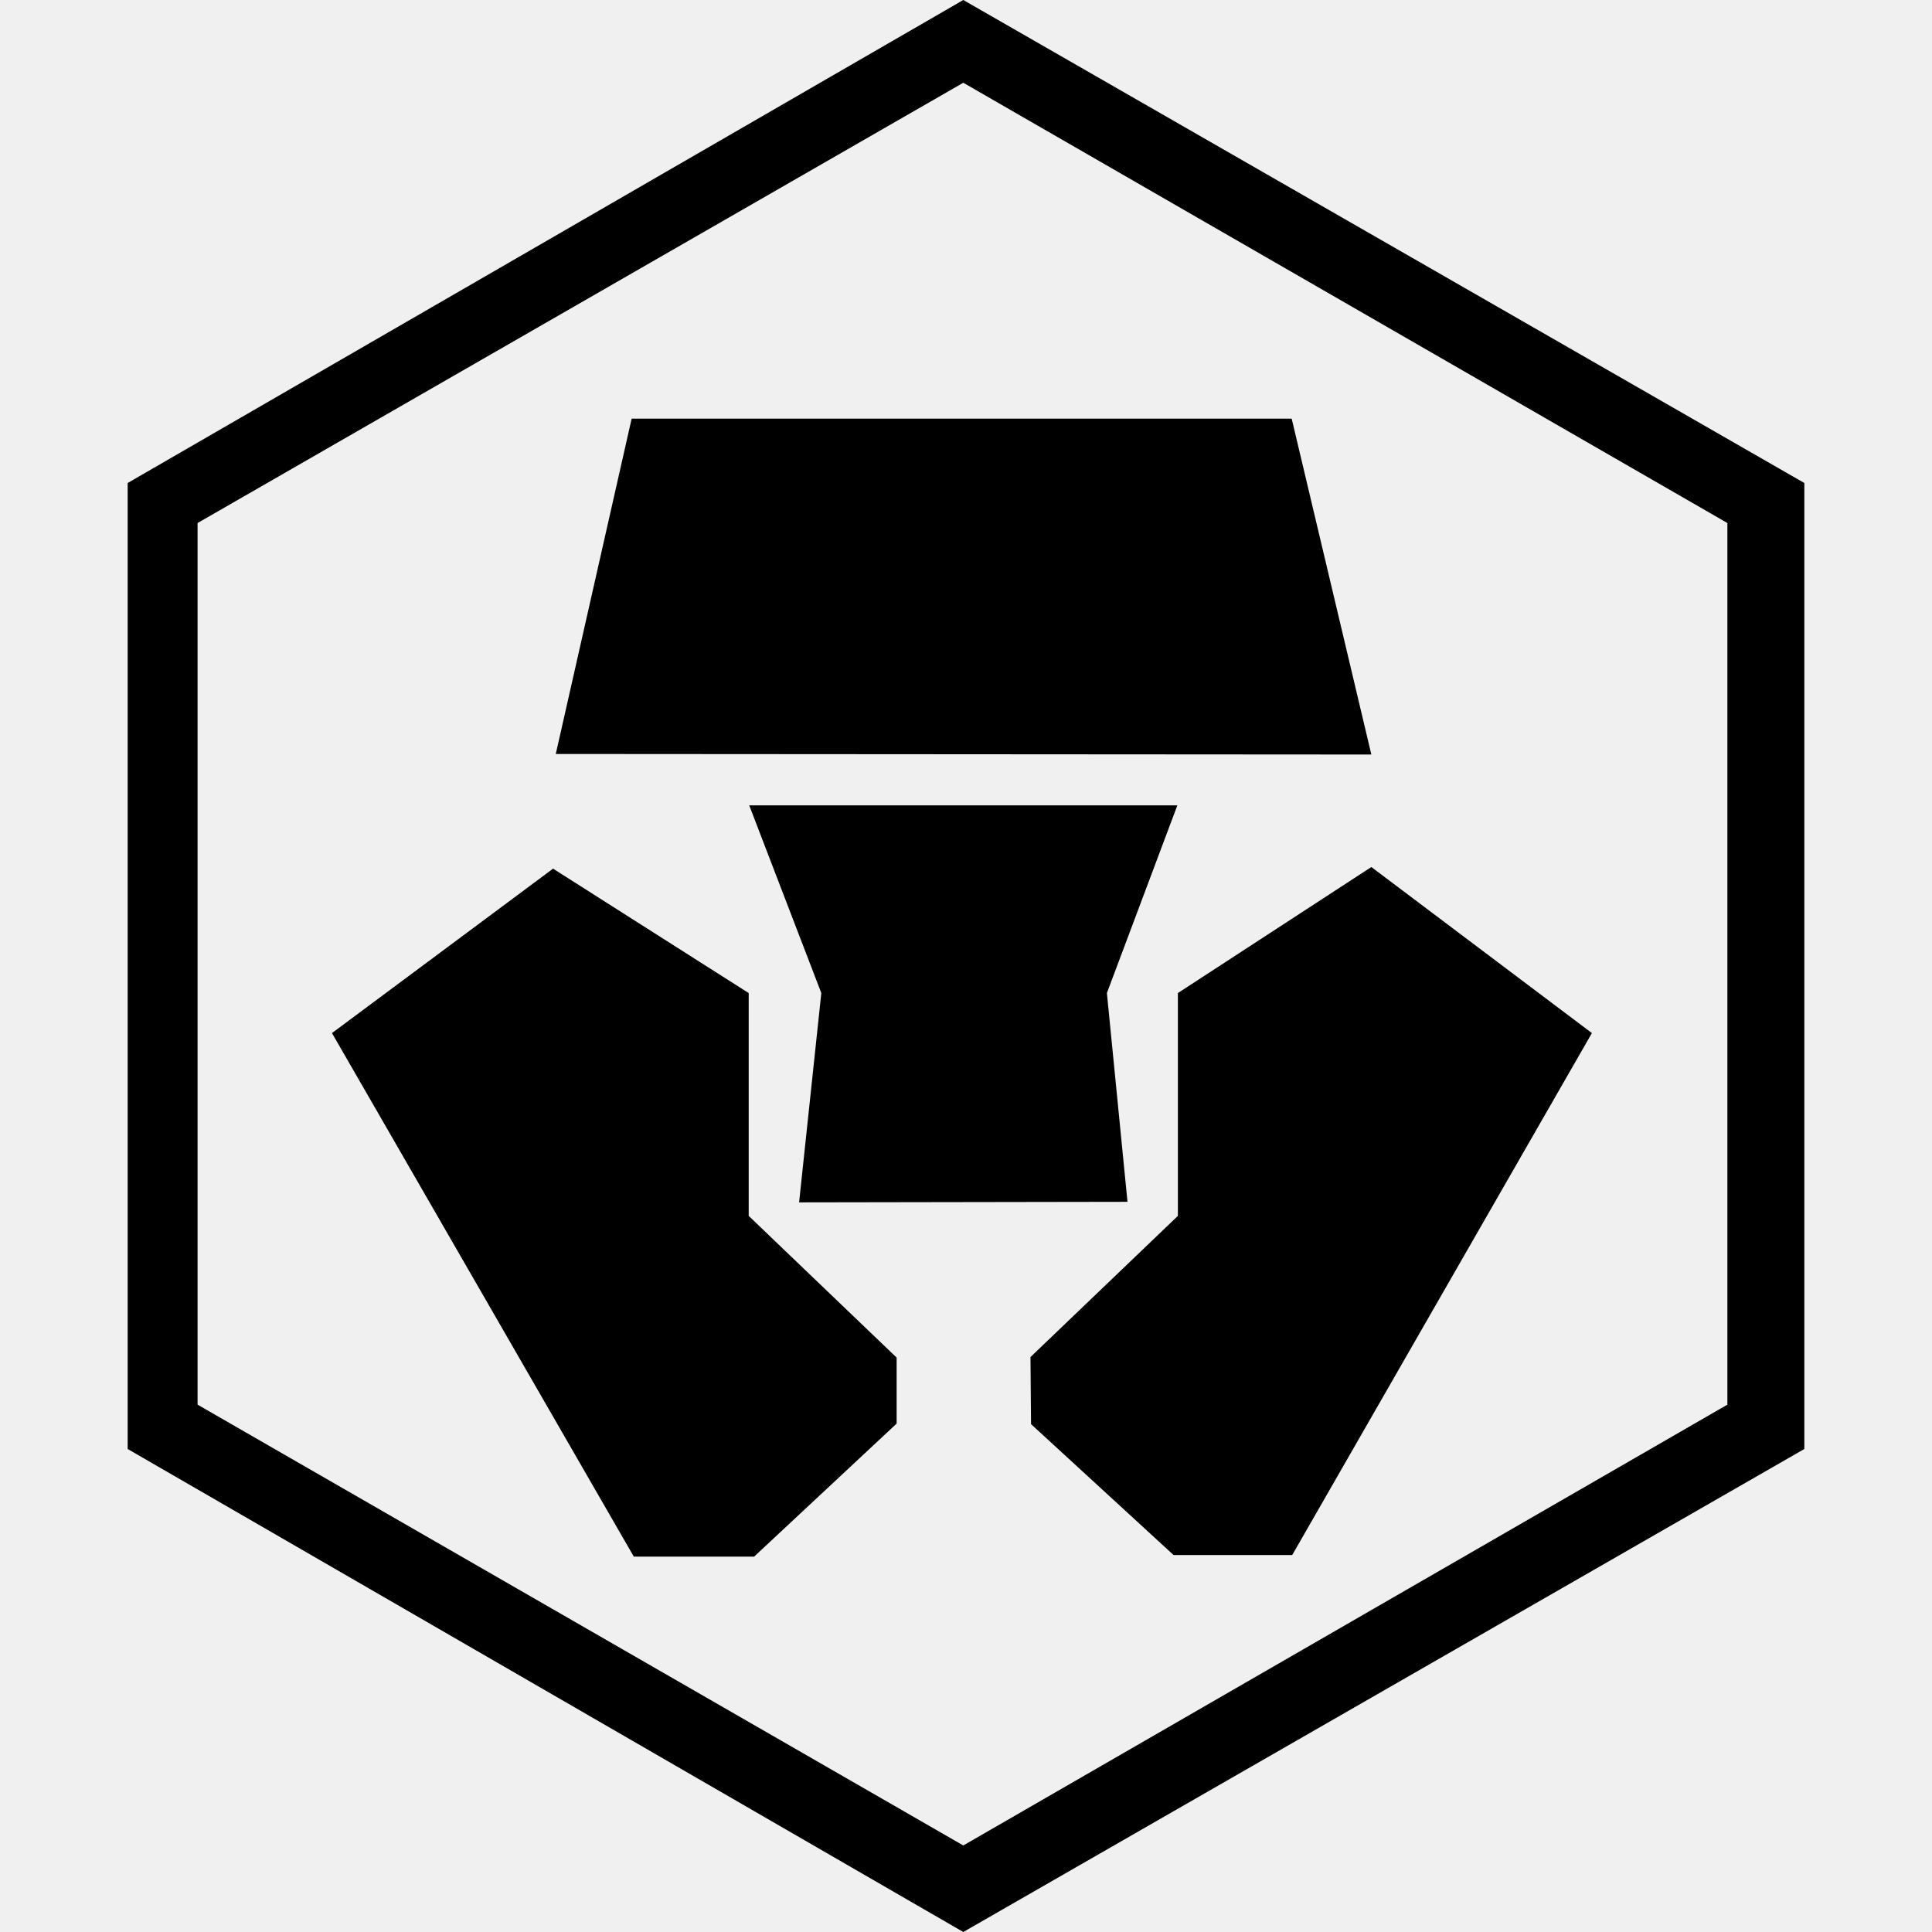
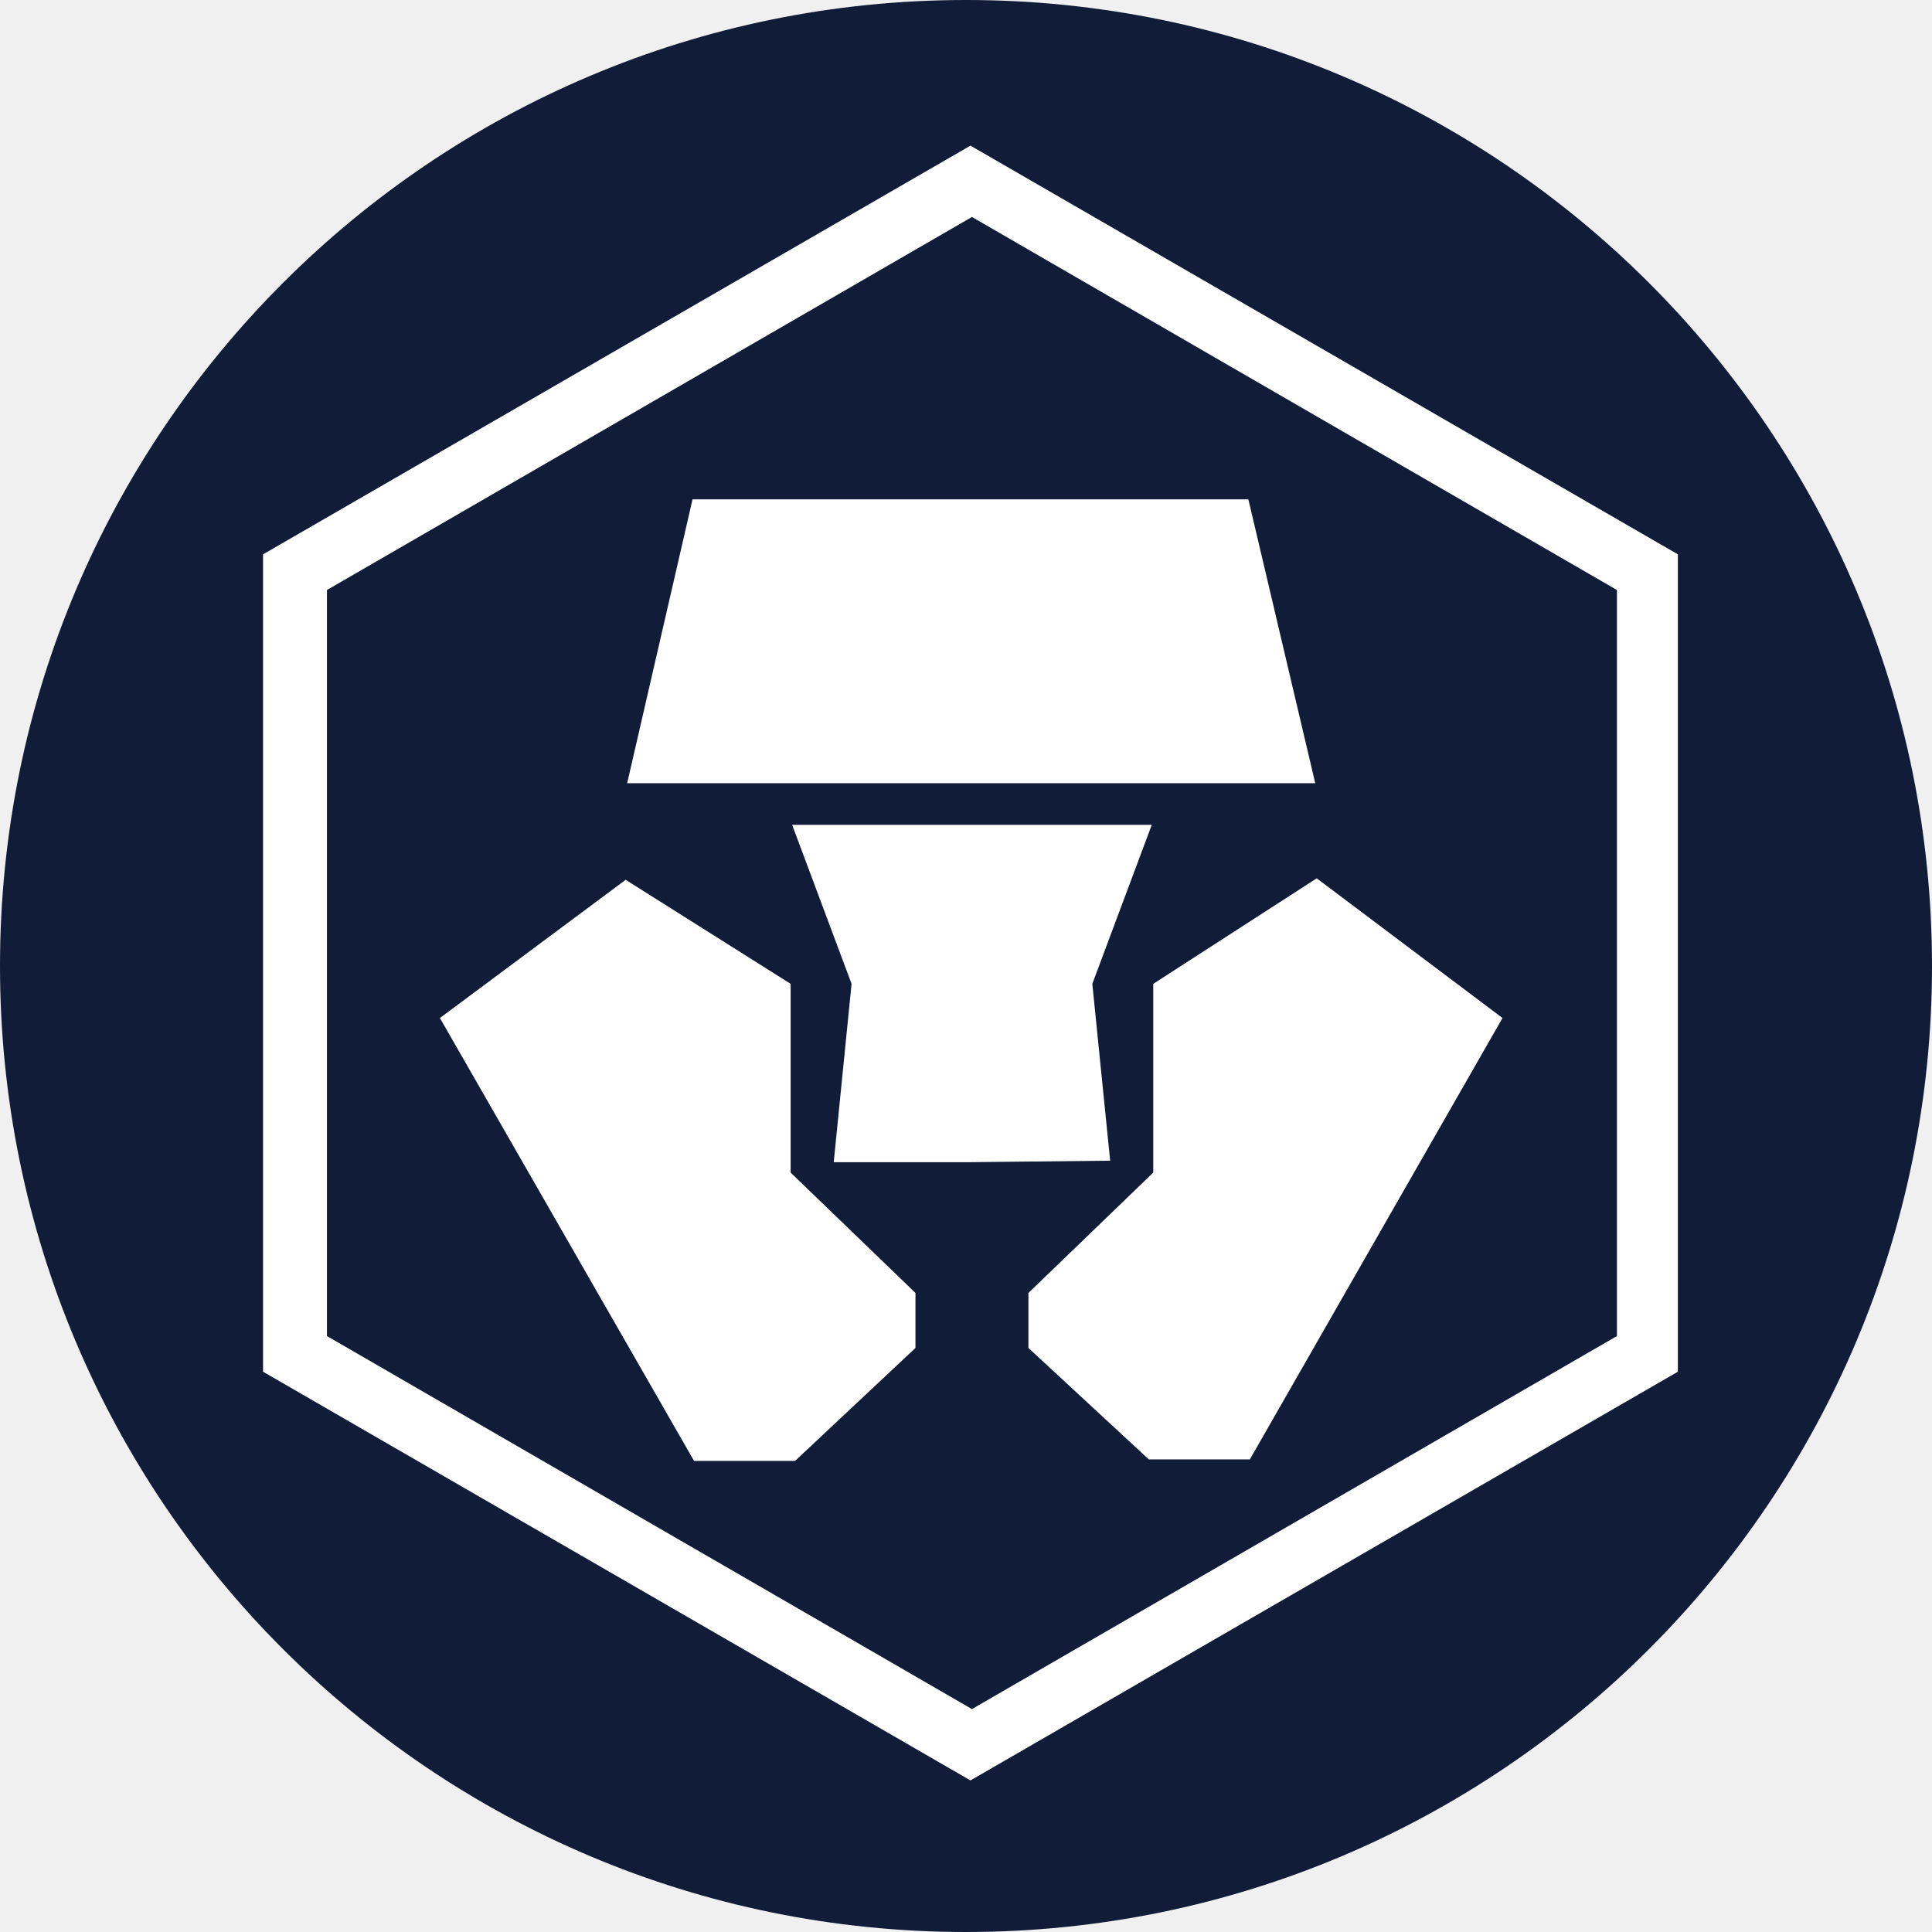
- <svg xmlns="http://www.w3.org/2000/svg" width="227" height="227" viewBox="-15 0 227 227">
-   <path d="M98.182 0L0 56.75v113.5L98.182 227 197 170.25V56.75L98.182 0zm89.777 165.039l-89.777 51.793-89.968-51.793V61.453l89.968-51.73 89.777 51.73v103.586z" />
-   <path d="M72.968 116.678l-22.986-14.616-25.978 19.319 35.465 61.515h14.135l16.746-15.632v-7.754l-17.382-16.65zm50.428 0v26.182l-17.319 16.586.064 7.881 16.745 15.379h13.944l35.211-61.325-25.915-19.511zm-73.095-28.09l95.825.064-9.359-39.464H59.215z" />
-   <path d="M115.055 116.678l8.277-22.052H73.031l8.469 22.052-2.61 24.593 38.584-.063z" />
+ <svg xmlns="http://www.w3.org/2000/svg" viewBox="0 0 2000 2000">
+   <g fill="none" fill-rule="evenodd">
+     <circle fill="#101C38" cx="1000" cy="1000" r="1000" />
+     <g fill="#FFF" fill-rule="nonzero">
+       <path d="M1004.615 150.769L272.308 573.846v846.154l732.308 423.077 732.308-423.077V573.846L1004.615 150.769zm669.231 1232.308l-667.692 386.154-667.692-386.154V610.769l667.692-386.154 667.692 386.154v772.308z" />
+       <path d="M1292.308 516.923H716.923L649.231 810.769h712.308zM818.462 1213.846v-195.385L647.692 910.769l-192.308 143.077 263.077 458.462h104.615l124.615-116.923v-56.923z" />
+       <path d="M1192.308 853.846H820l61.538 164.615-18.462 184.615h141.538l144.615-1.538-18.462-183.077z" />
+       <path d="M1363.077 909.231l-169.231 109.231v195.385l-129.231 124.615v56.923l124.615 115.385h104.615l261.538-456.923z" />
+     </g>
+   </g>
</svg>
